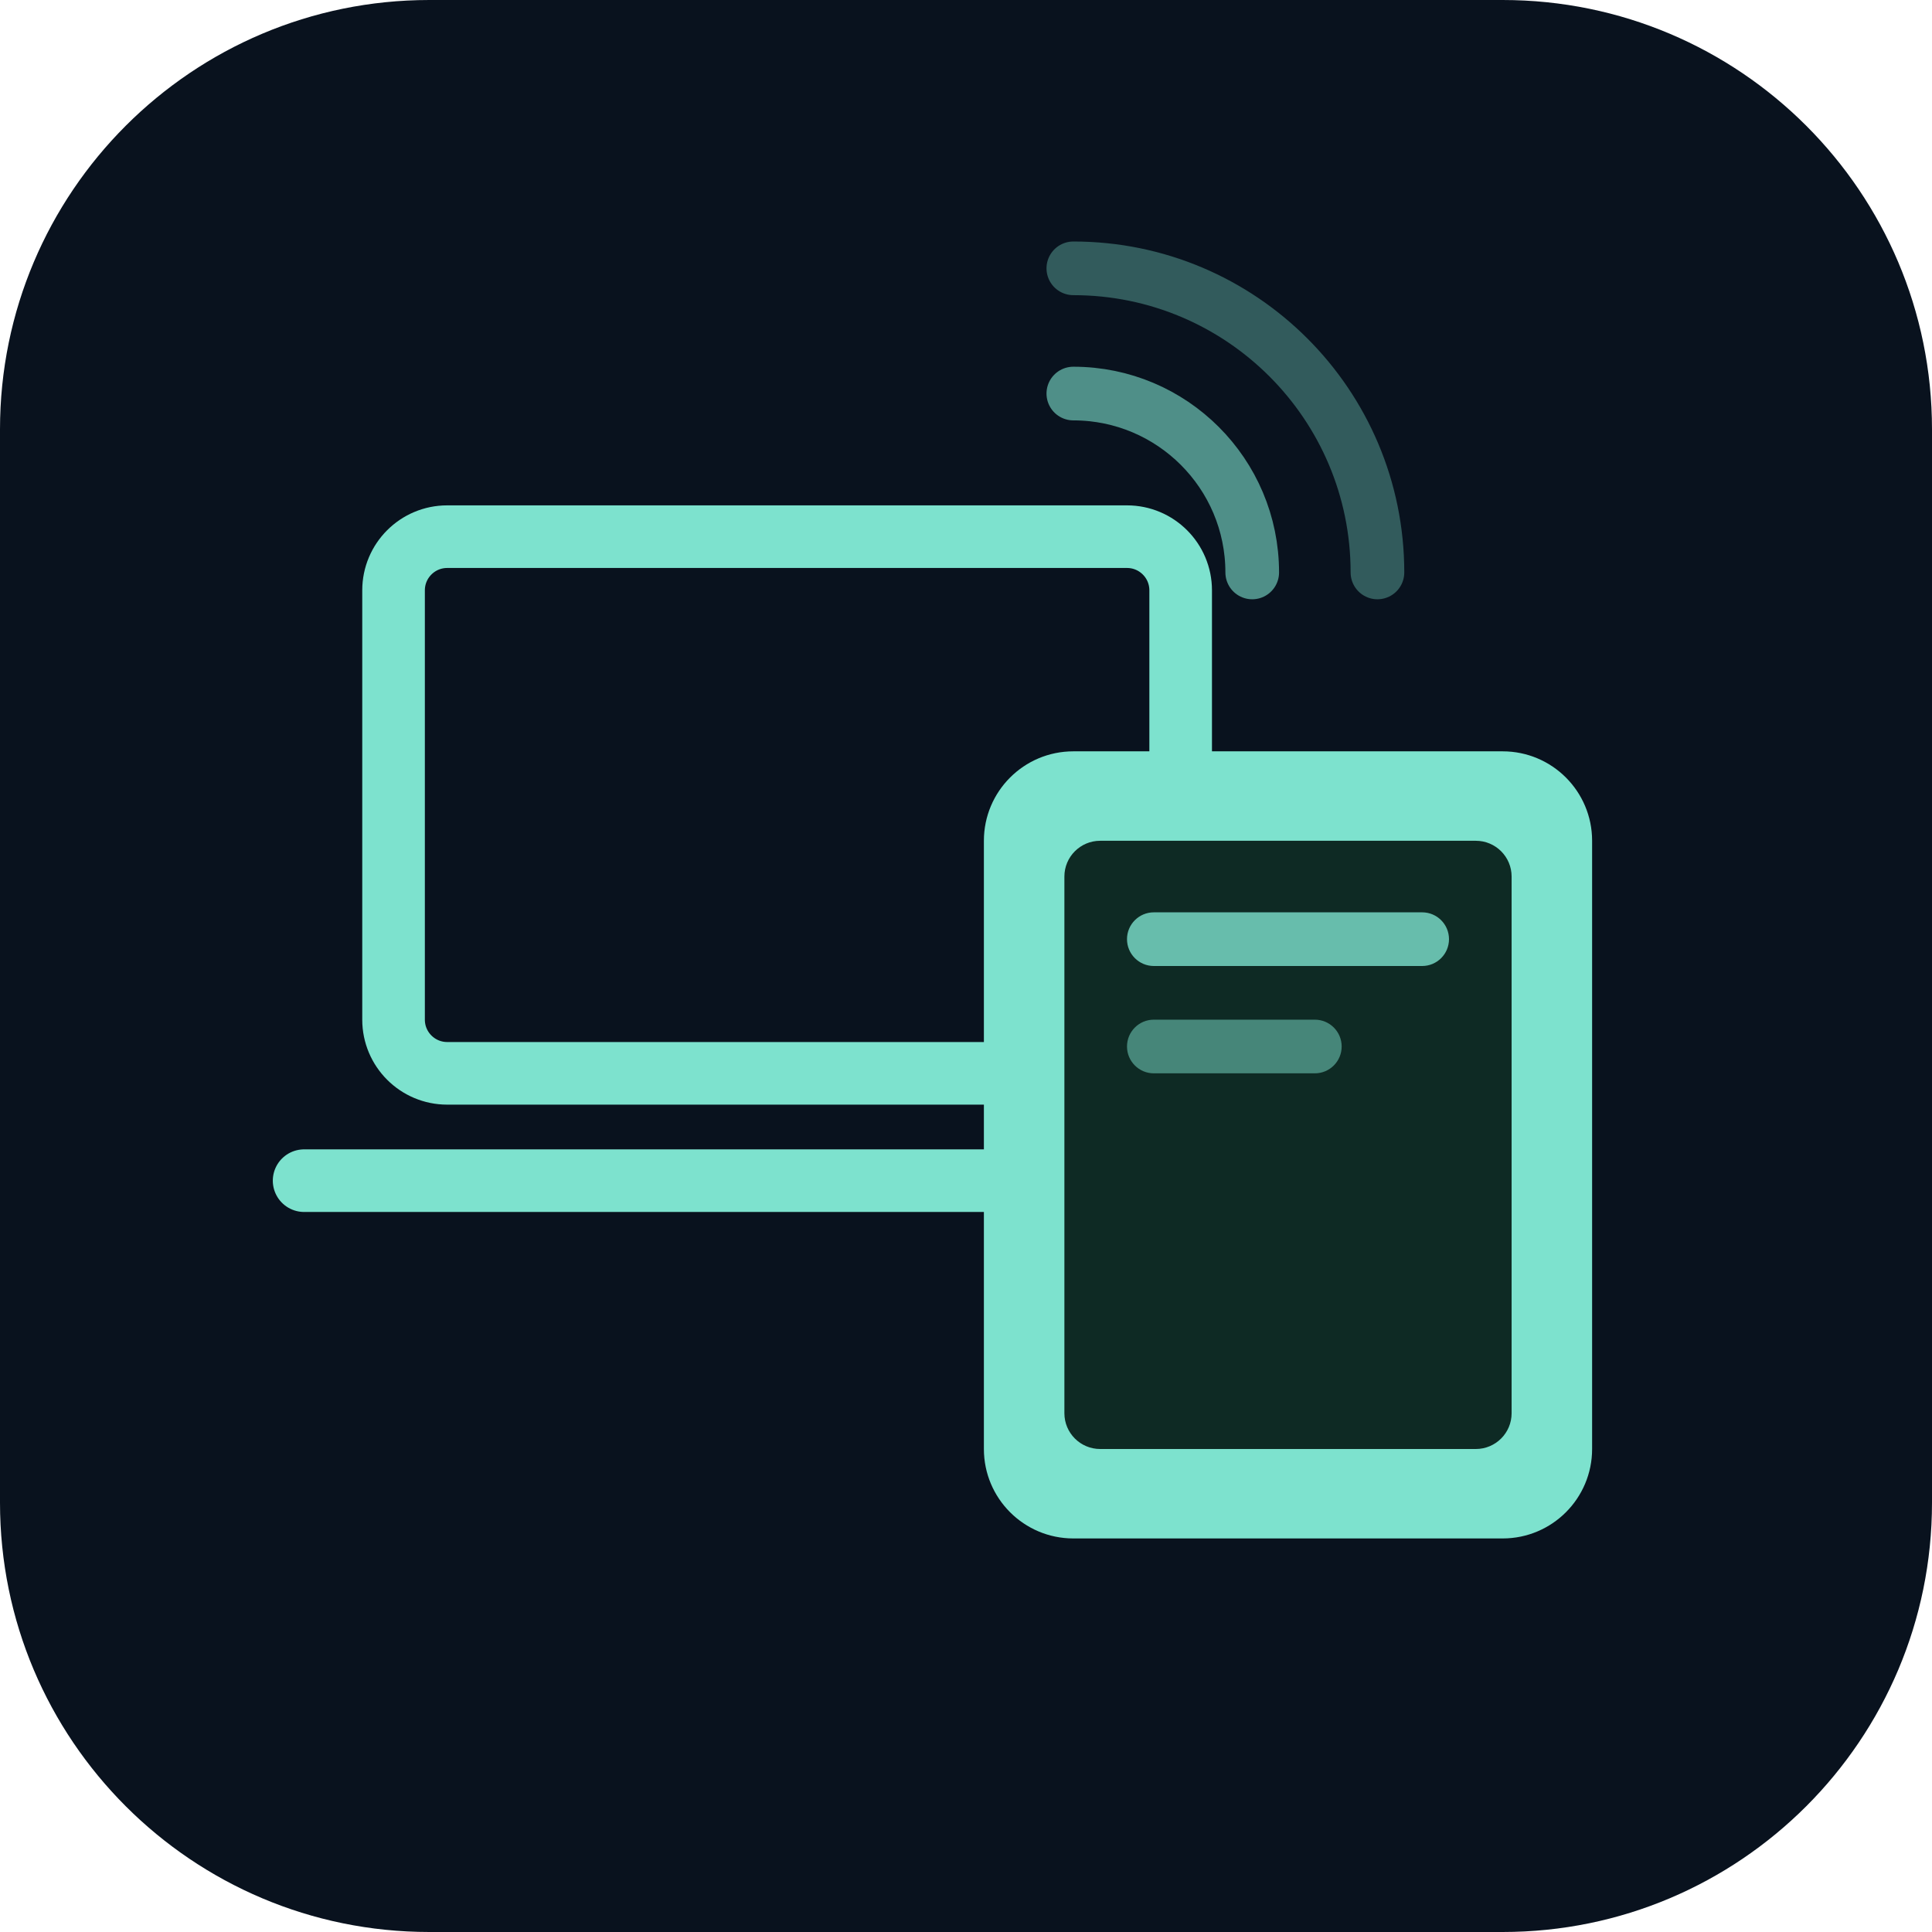
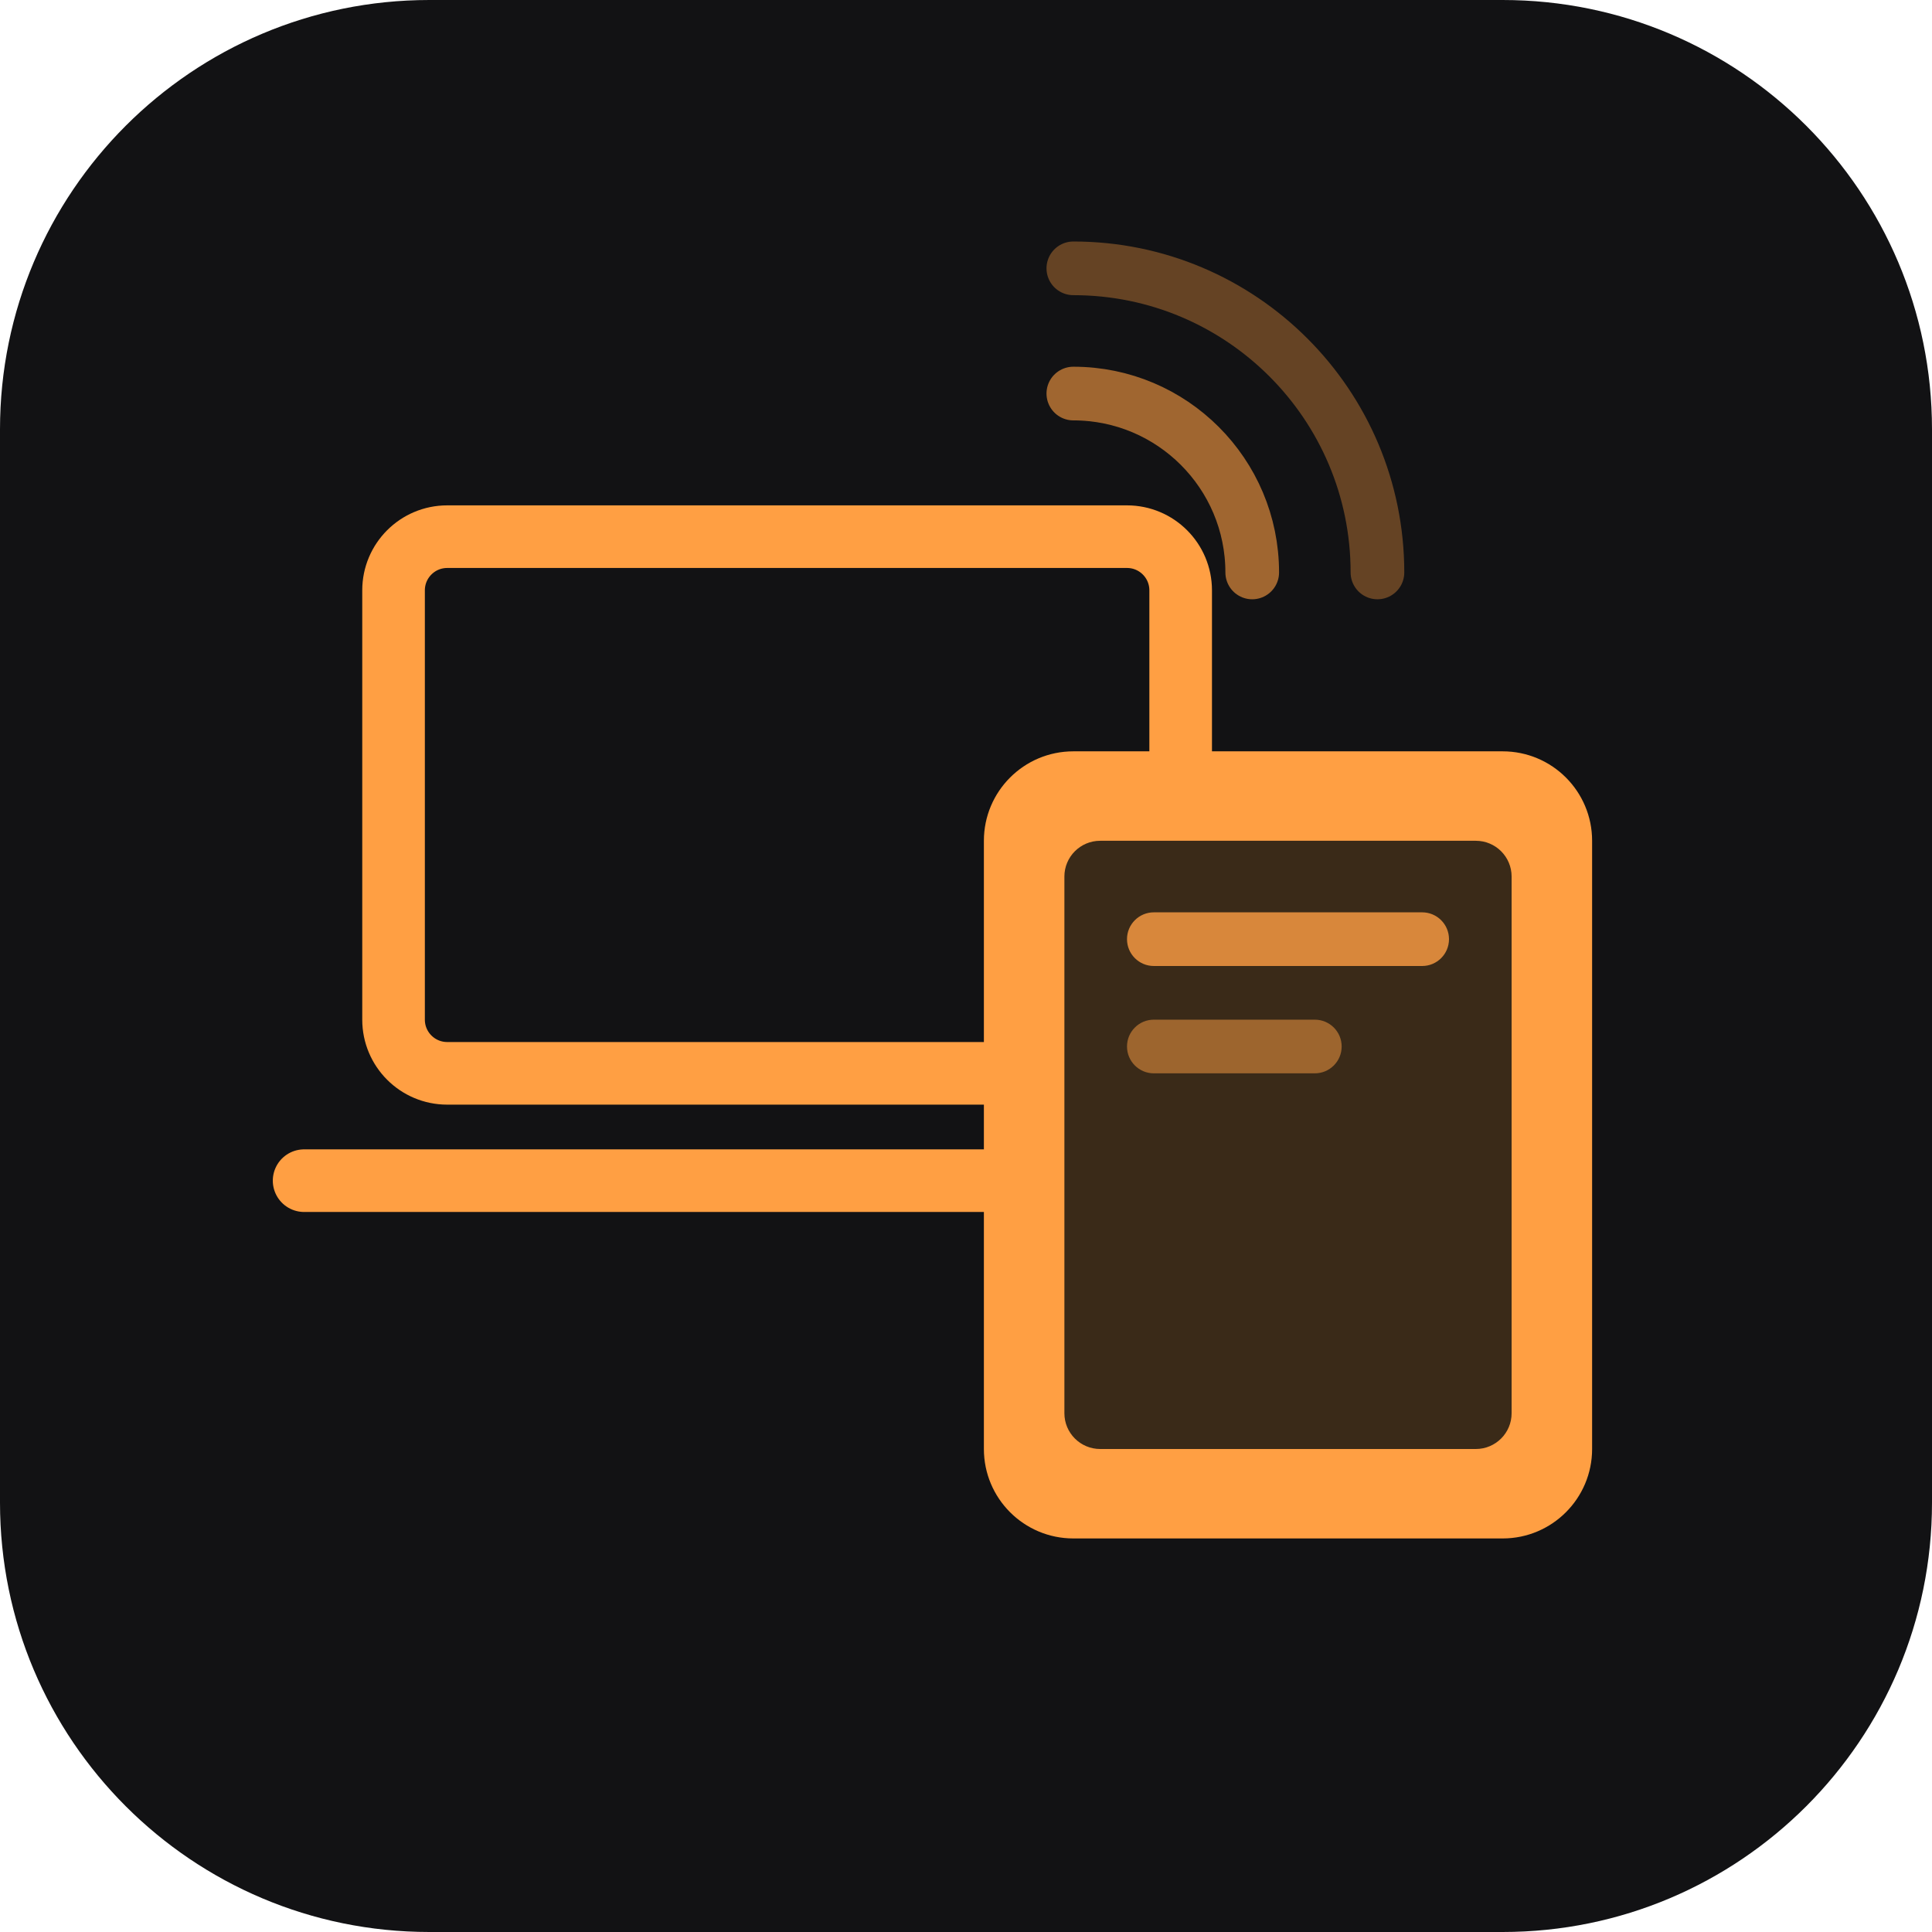
<svg xmlns="http://www.w3.org/2000/svg" width="512" height="512" viewBox="0 0 108 108">
-   <rect width="108" height="108" rx="24" fill="#09121E" />
-   <rect x="22" y="30" width="44" height="30" rx="3" fill="none" stroke="#7DE2CE" stroke-width="3.5" />
-   <path d="M17 66 H71" stroke="#7DE2CE" stroke-width="3.5" stroke-linecap="round" />
-   <path d="M60 22 a10 10 0 0 1 10 10" fill="none" stroke="#7DE2CE" stroke-width="3" stroke-linecap="round" opacity="0.6" />
-   <path d="M60 15 a17 17 0 0 1 17 17" fill="none" stroke="#7DE2CE" stroke-width="3" stroke-linecap="round" opacity="0.35" />
-   <rect x="55" y="42" width="34" height="44" rx="5" fill="#7DE2CE" />
-   <rect x="59.5" y="47" width="25" height="34" rx="2" fill="#0E2A24" />
-   <rect x="63" y="51" width="18" height="3" rx="1.5" fill="#7DE2CE" opacity="0.8" />
-   <rect x="63" y="57" width="12" height="3" rx="1.5" fill="#7DE2CE" opacity="0.5" />
+   <rect width="108" height="108" rx="24" fill="#121214" />
+   <rect x="22" y="30" width="44" height="30" rx="3" fill="none" stroke="#FF9F43" stroke-width="3.5" />
+   <path d="M17 66 H71" stroke="#FF9F43" stroke-width="3.5" stroke-linecap="round" />
+   <path d="M60 22 a10 10 0 0 1 10 10" fill="none" stroke="#FF9F43" stroke-width="3" stroke-linecap="round" opacity="0.6" />
+   <path d="M60 15 a17 17 0 0 1 17 17" fill="none" stroke="#FF9F43" stroke-width="3" stroke-linecap="round" opacity="0.35" />
+   <rect x="55" y="42" width="34" height="44" rx="5" fill="#FF9F43" />
+   <rect x="59.5" y="47" width="25" height="34" rx="2" fill="#3A2A18" />
+   <rect x="63" y="51" width="18" height="3" rx="1.5" fill="#FF9F43" opacity="0.8" />
+   <rect x="63" y="57" width="12" height="3" rx="1.5" fill="#FF9F43" opacity="0.5" />
</svg>
